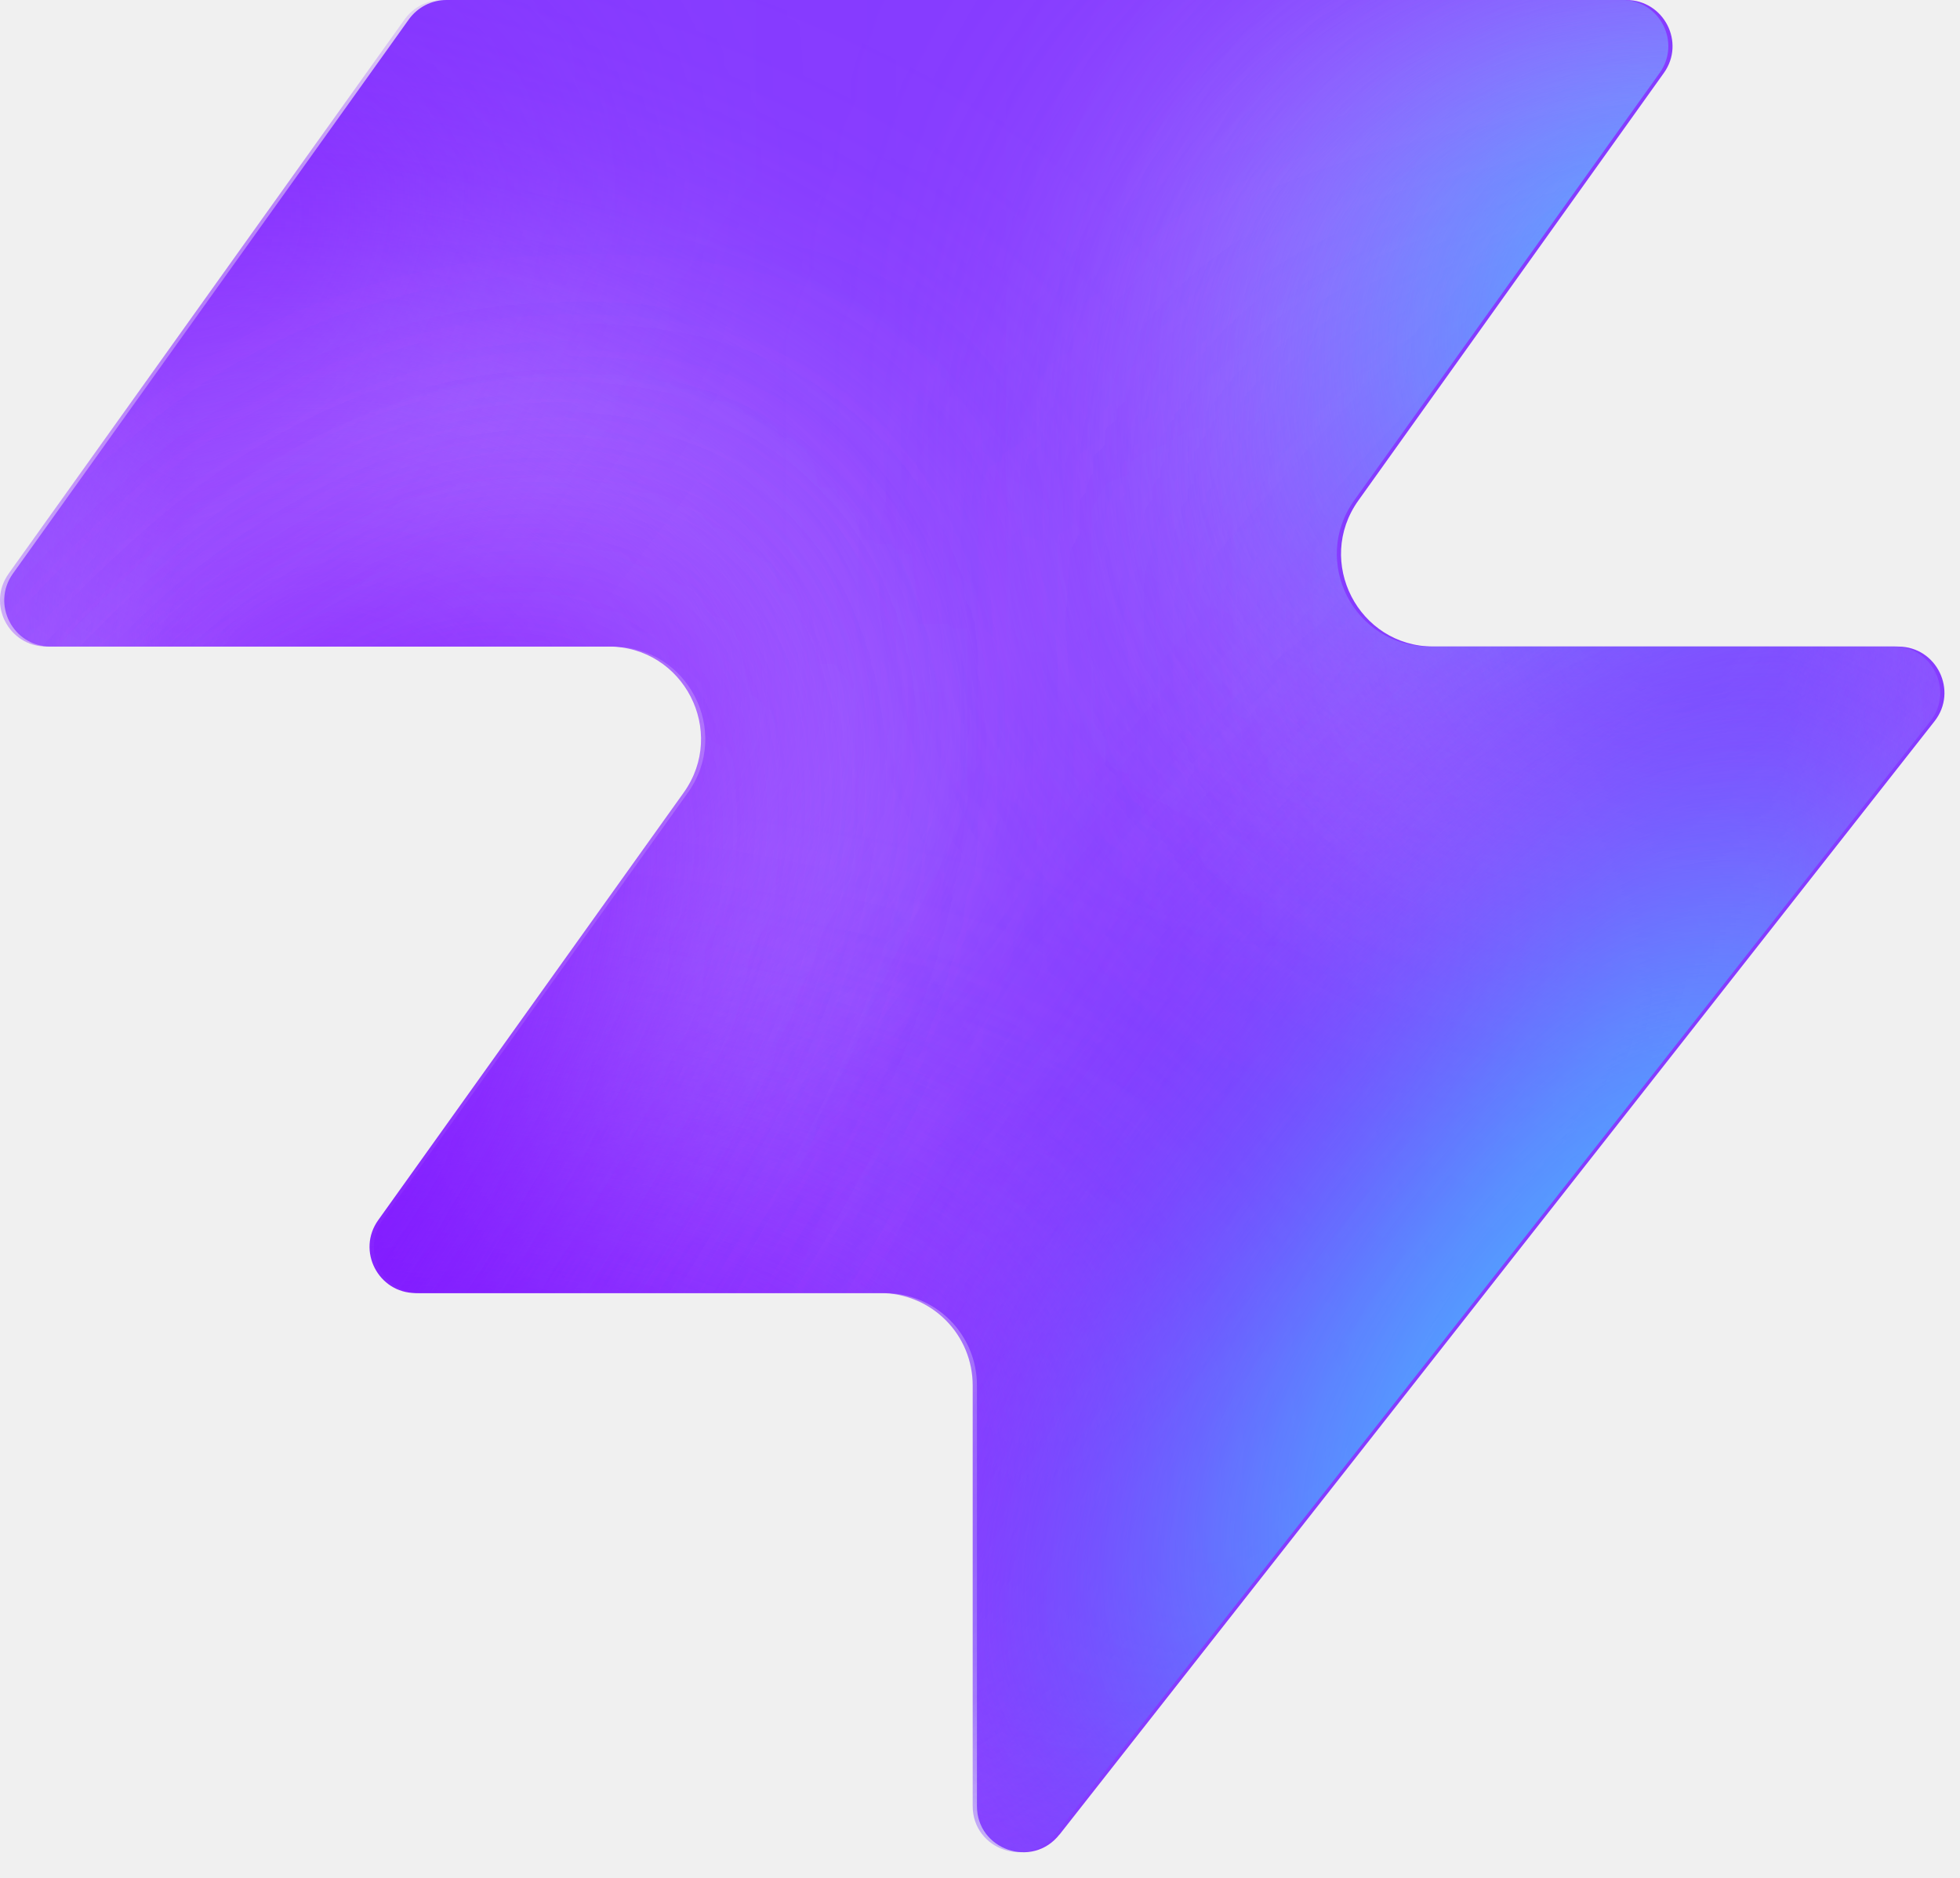
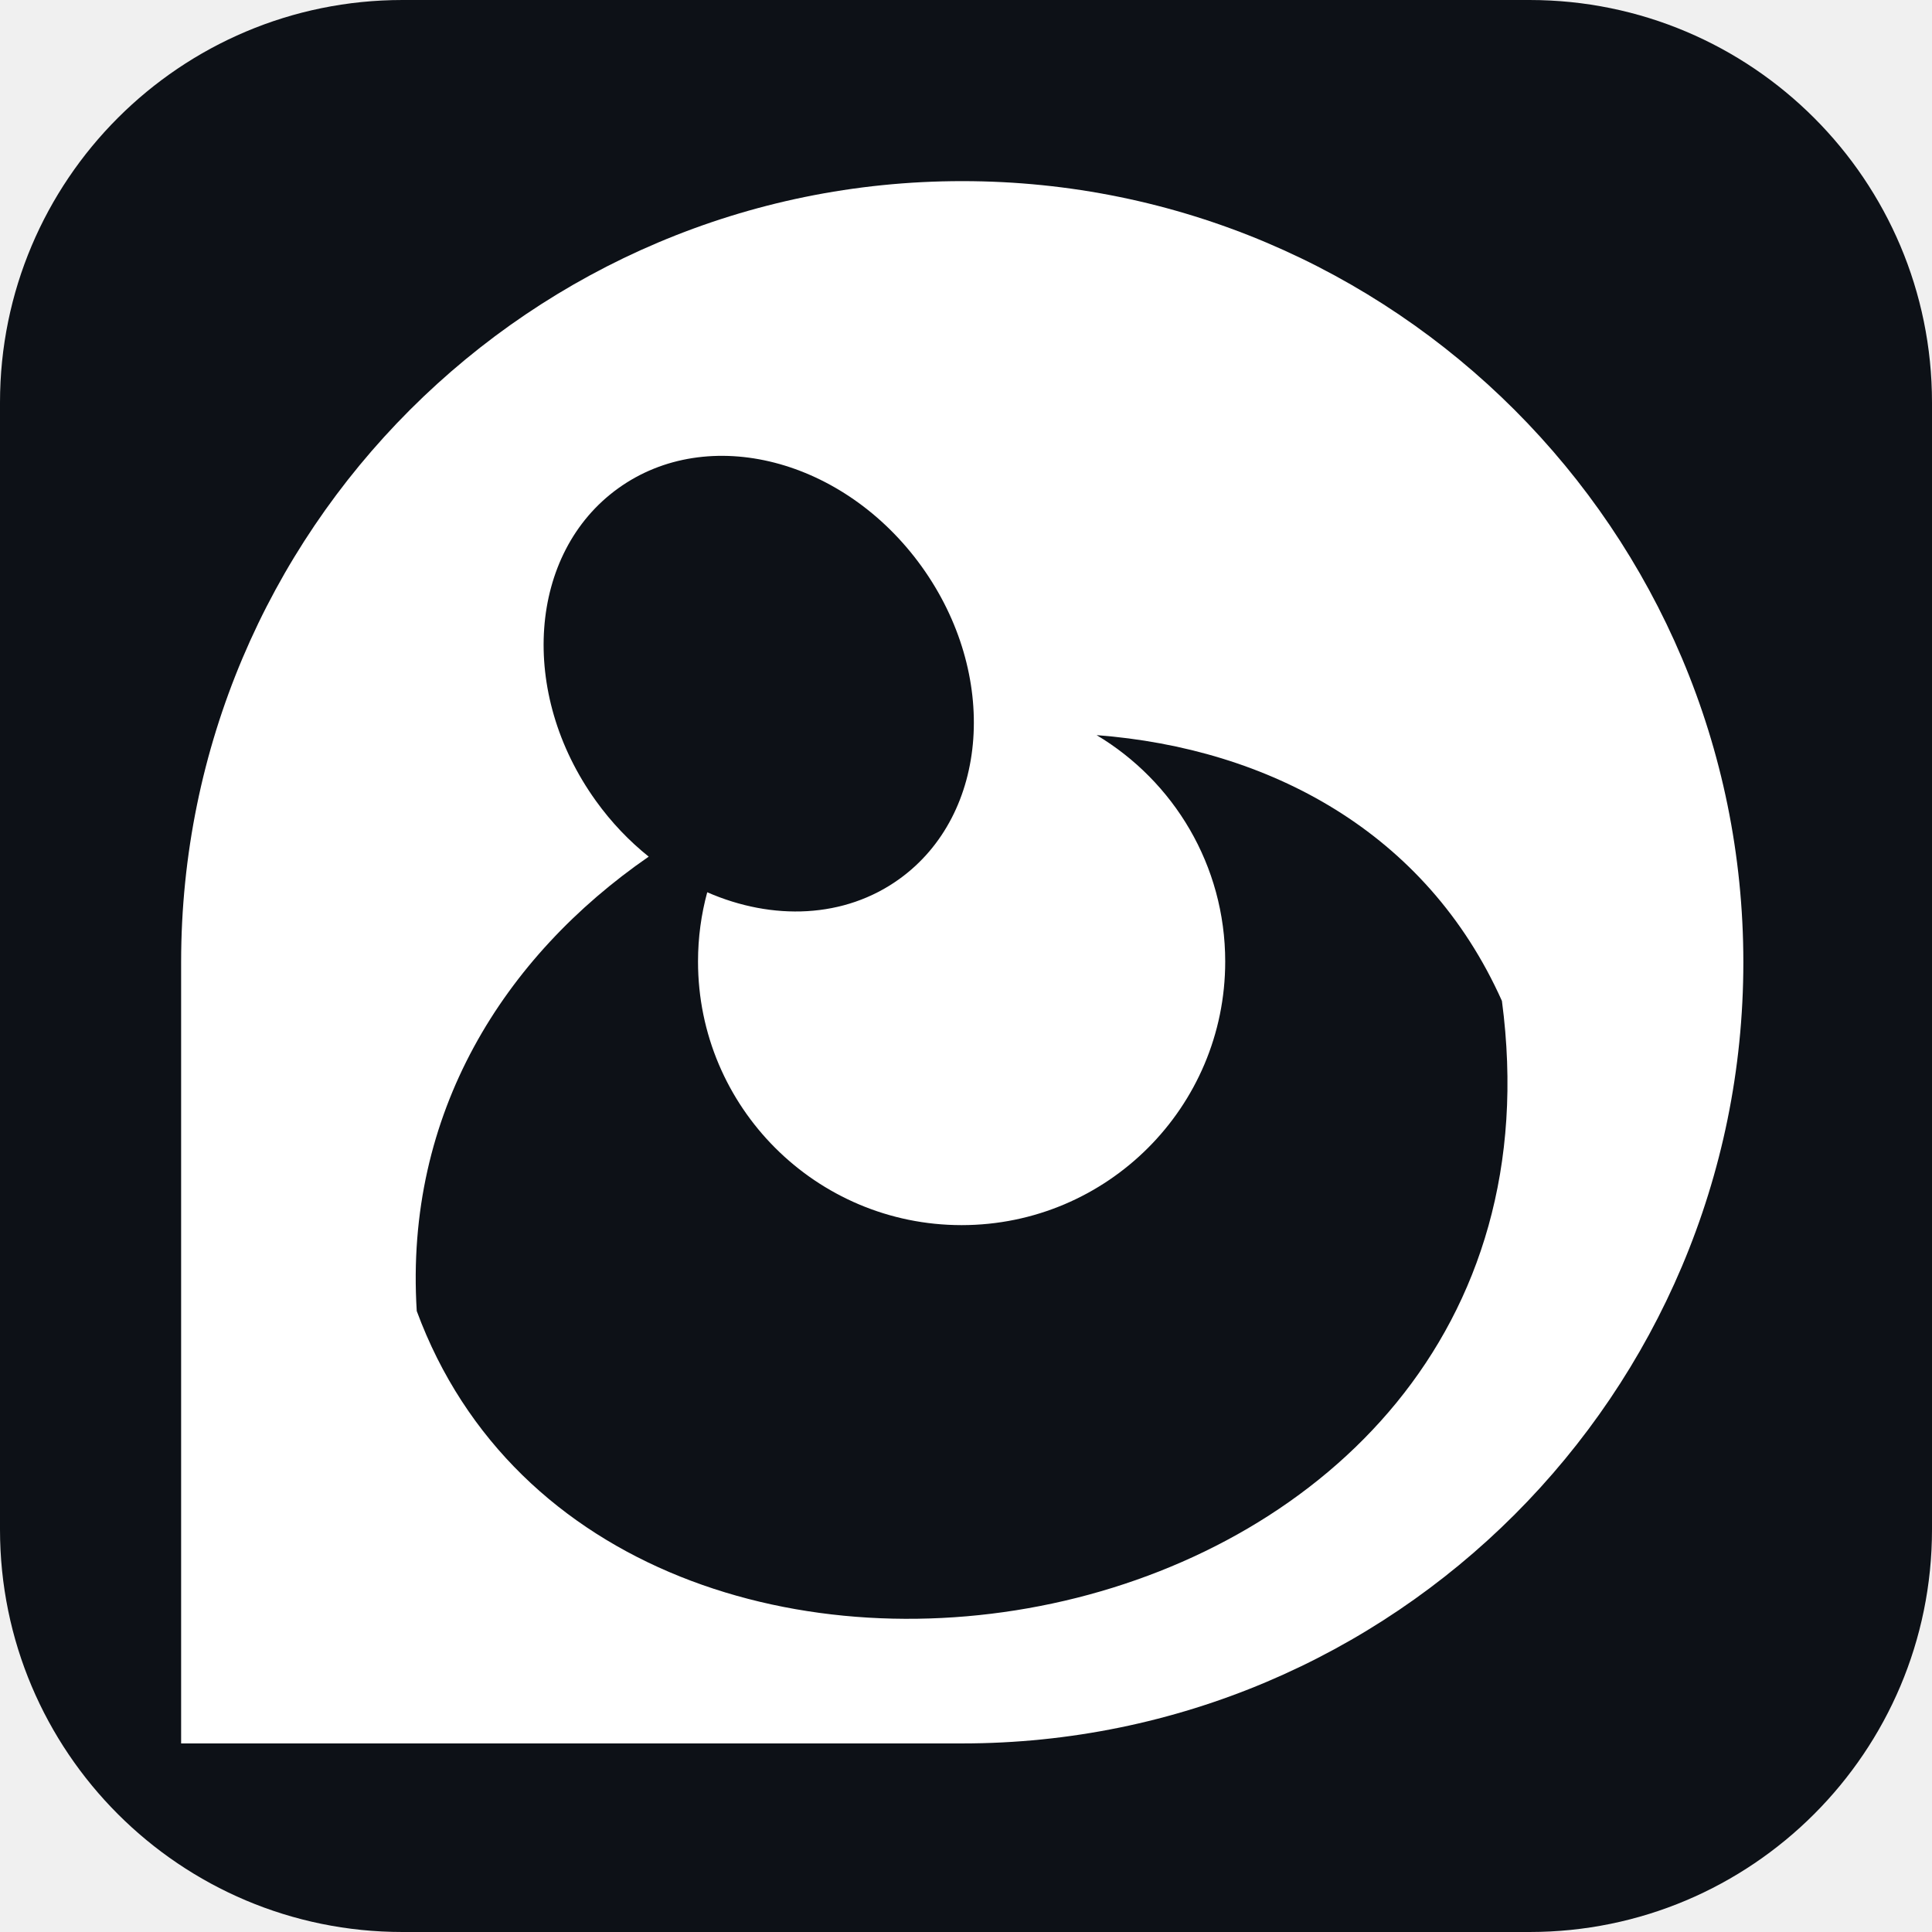
- <svg xmlns="http://www.w3.org/2000/svg" width="48" height="46" fill="none" viewBox="0 0 48 46">
-   <path fill="#863bff" d="M25.946 44.938c-.664.845-2.021.375-2.021-.698V33.937a2.26 2.26 0 0 0-2.262-2.262H10.287c-.92 0-1.456-1.04-.92-1.788l7.48-10.471c1.07-1.497 0-3.578-1.842-3.578H1.237c-.92 0-1.456-1.04-.92-1.788L10.013.474c.214-.297.556-.474.92-.474h28.894c.92 0 1.456 1.04.92 1.788l-7.48 10.471c-1.07 1.498 0 3.579 1.842 3.579h11.377c.943 0 1.473 1.088.89 1.83L25.947 44.94z" style="fill:#863bff;fill:color(display-p3 .525 .23 1);fill-opacity:1" />
-   <mask id="a" width="48" height="46" x="0" y="0" maskUnits="userSpaceOnUse" style="mask-type:alpha">
-     <path fill="#000" d="M25.842 44.938c-.664.844-2.021.375-2.021-.698V33.937a2.26 2.26 0 0 0-2.262-2.262H10.183c-.92 0-1.456-1.04-.92-1.788l7.48-10.471c1.07-1.498 0-3.579-1.842-3.579H1.133c-.92 0-1.456-1.04-.92-1.787L9.91.473c.214-.297.556-.474.92-.474h28.894c.92 0 1.456 1.04.92 1.788l-7.48 10.471c-1.07 1.498 0 3.578 1.842 3.578h11.377c.943 0 1.473 1.088.89 1.832L25.843 44.94z" style="fill:#000;fill-opacity:1" />
-   </mask>
-   <g mask="url(#a)">
-     <g filter="url(#b)">
-       <ellipse cx="5.508" cy="14.704" fill="#ede6ff" rx="5.508" ry="14.704" style="fill:#ede6ff;fill:color(display-p3 .927 .903 1);fill-opacity:1" transform="matrix(.00324 1 1 -.00324 -4.47 31.516)" />
-     </g>
-     <g filter="url(#c)">
-       <ellipse cx="10.399" cy="29.851" fill="#ede6ff" rx="10.399" ry="29.851" style="fill:#ede6ff;fill:color(display-p3 .927 .903 1);fill-opacity:1" transform="matrix(.00324 1 1 -.00324 -39.328 7.883)" />
-     </g>
-     <g filter="url(#d)">
-       <ellipse cx="5.508" cy="30.487" fill="#7e14ff" rx="5.508" ry="30.487" style="fill:#7e14ff;fill:color(display-p3 .492 .077 1);fill-opacity:1" transform="rotate(89.814 -25.913 -14.639)scale(1 -1)" />
-     </g>
-     <g filter="url(#e)">
-       <ellipse cx="5.508" cy="30.599" fill="#7e14ff" rx="5.508" ry="30.599" style="fill:#7e14ff;fill:color(display-p3 .492 .077 1);fill-opacity:1" transform="rotate(89.814 -32.644 -3.334)scale(1 -1)" />
-     </g>
-     <g filter="url(#f)">
-       <ellipse cx="5.508" cy="30.599" fill="#7e14ff" rx="5.508" ry="30.599" style="fill:#7e14ff;fill:color(display-p3 .492 .077 1);fill-opacity:1" transform="matrix(.00324 1 1 -.00324 -34.34 30.47)" />
-     </g>
-     <g filter="url(#g)">
-       <ellipse cx="14.072" cy="22.078" fill="#ede6ff" rx="14.072" ry="22.078" style="fill:#ede6ff;fill:color(display-p3 .927 .903 1);fill-opacity:1" transform="rotate(93.35 24.506 48.493)scale(-1 1)" />
-     </g>
-     <g filter="url(#h)">
-       <ellipse cx="3.47" cy="21.501" fill="#7e14ff" rx="3.47" ry="21.501" style="fill:#7e14ff;fill:color(display-p3 .492 .077 1);fill-opacity:1" transform="rotate(89.009 28.708 47.59)scale(-1 1)" />
-     </g>
-     <g filter="url(#i)">
-       <ellipse cx="3.47" cy="21.501" fill="#7e14ff" rx="3.47" ry="21.501" style="fill:#7e14ff;fill:color(display-p3 .492 .077 1);fill-opacity:1" transform="rotate(89.009 28.708 47.59)scale(-1 1)" />
-     </g>
-     <g filter="url(#j)">
-       <ellipse cx=".387" cy="8.972" fill="#7e14ff" rx="4.407" ry="29.108" style="fill:#7e14ff;fill:color(display-p3 .492 .077 1);fill-opacity:1" transform="rotate(39.51 .387 8.972)" />
-     </g>
-     <g filter="url(#k)">
-       <ellipse cx="47.523" cy="-6.092" fill="#7e14ff" rx="4.407" ry="29.108" style="fill:#7e14ff;fill:color(display-p3 .492 .077 1);fill-opacity:1" transform="rotate(37.892 47.523 -6.092)" />
-     </g>
-     <g filter="url(#l)">
-       <ellipse cx="41.412" cy="6.333" fill="#47bfff" rx="5.971" ry="9.665" style="fill:#47bfff;fill:color(display-p3 .28 .748 1);fill-opacity:1" transform="rotate(37.892 41.412 6.333)" />
-     </g>
-     <g filter="url(#m)">
-       <ellipse cx="-1.879" cy="38.332" fill="#7e14ff" rx="4.407" ry="29.108" style="fill:#7e14ff;fill:color(display-p3 .492 .077 1);fill-opacity:1" transform="rotate(37.892 -1.88 38.332)" />
-     </g>
-     <g filter="url(#n)">
-       <ellipse cx="-1.879" cy="38.332" fill="#7e14ff" rx="4.407" ry="29.108" style="fill:#7e14ff;fill:color(display-p3 .492 .077 1);fill-opacity:1" transform="rotate(37.892 -1.88 38.332)" />
-     </g>
-     <g filter="url(#o)">
-       <ellipse cx="35.651" cy="29.907" fill="#7e14ff" rx="4.407" ry="29.108" style="fill:#7e14ff;fill:color(display-p3 .492 .077 1);fill-opacity:1" transform="rotate(37.892 35.651 29.907)" />
-     </g>
-     <g filter="url(#p)">
-       <ellipse cx="38.418" cy="32.4" fill="#47bfff" rx="5.971" ry="15.297" style="fill:#47bfff;fill:color(display-p3 .28 .748 1);fill-opacity:1" transform="rotate(37.892 38.418 32.4)" />
-     </g>
+ <svg xmlns="http://www.w3.org/2000/svg" width="48" height="48" viewBox="0 0 48 48" fill="none">
+   <rect width="48" height="48" rx="10" fill="#0d1117" />
+   <g transform="translate(4.5, 4.5)">
+     <path clip-rule="evenodd" d="M19.406 0C30.125 4.68511e-07 38.813 8.689 38.813 19.407C38.813 30.125 30.125 38.815 19.406 38.815H0V19.407C4.68499e-07 8.689 8.688 0 19.406 0ZM18.398 9.575C16.47 6.895 13.095 6.024 10.859 7.632C8.624 9.239 8.376 12.716 10.304 15.396C10.69 15.934 11.135 16.397 11.617 16.783C8.022 19.266 5.547 23.155 5.854 28.072C10.65 41.073 34.996 36.835 32.815 20.368C30.936 16.166 27.022 14.092 22.745 13.764C24.658 14.907 25.94 16.998 25.94 19.389C25.94 23.006 23.008 25.937 19.391 25.938C15.774 25.937 12.842 23.006 12.842 19.389C12.842 18.793 12.922 18.216 13.071 17.668C14.694 18.377 16.48 18.32 17.842 17.34C20.077 15.732 20.325 12.256 18.398 9.575Z" fill="#ffffff" fill-rule="evenodd" />
  </g>
-   <defs>
-     <filter id="b" width="60.045" height="41.654" x="-19.77" y="16.149" color-interpolation-filters="sRGB" filterUnits="userSpaceOnUse">
-       <feFlood flood-opacity="0" result="BackgroundImageFix" />
-       <feBlend in="SourceGraphic" in2="BackgroundImageFix" result="shape" />
-       <feGaussianBlur result="effect1_foregroundBlur_2002_17158" stdDeviation="7.659" />
-     </filter>
-     <filter id="c" width="90.34" height="51.437" x="-54.613" y="-7.533" color-interpolation-filters="sRGB" filterUnits="userSpaceOnUse">
-       <feFlood flood-opacity="0" result="BackgroundImageFix" />
-       <feBlend in="SourceGraphic" in2="BackgroundImageFix" result="shape" />
-       <feGaussianBlur result="effect1_foregroundBlur_2002_17158" stdDeviation="7.659" />
-     </filter>
-     <filter id="d" width="79.355" height="29.4" x="-49.64" y="2.03" color-interpolation-filters="sRGB" filterUnits="userSpaceOnUse">
-       <feFlood flood-opacity="0" result="BackgroundImageFix" />
-       <feBlend in="SourceGraphic" in2="BackgroundImageFix" result="shape" />
-       <feGaussianBlur result="effect1_foregroundBlur_2002_17158" stdDeviation="4.596" />
-     </filter>
-     <filter id="e" width="79.579" height="29.4" x="-45.045" y="20.029" color-interpolation-filters="sRGB" filterUnits="userSpaceOnUse">
-       <feFlood flood-opacity="0" result="BackgroundImageFix" />
-       <feBlend in="SourceGraphic" in2="BackgroundImageFix" result="shape" />
-       <feGaussianBlur result="effect1_foregroundBlur_2002_17158" stdDeviation="4.596" />
-     </filter>
-     <filter id="f" width="79.579" height="29.4" x="-43.513" y="21.178" color-interpolation-filters="sRGB" filterUnits="userSpaceOnUse">
-       <feFlood flood-opacity="0" result="BackgroundImageFix" />
-       <feBlend in="SourceGraphic" in2="BackgroundImageFix" result="shape" />
-       <feGaussianBlur result="effect1_foregroundBlur_2002_17158" stdDeviation="4.596" />
-     </filter>
-     <filter id="g" width="74.749" height="58.852" x="15.756" y="-17.901" color-interpolation-filters="sRGB" filterUnits="userSpaceOnUse">
-       <feFlood flood-opacity="0" result="BackgroundImageFix" />
-       <feBlend in="SourceGraphic" in2="BackgroundImageFix" result="shape" />
-       <feGaussianBlur result="effect1_foregroundBlur_2002_17158" stdDeviation="7.659" />
-     </filter>
-     <filter id="h" width="61.377" height="25.362" x="23.548" y="2.284" color-interpolation-filters="sRGB" filterUnits="userSpaceOnUse">
-       <feFlood flood-opacity="0" result="BackgroundImageFix" />
-       <feBlend in="SourceGraphic" in2="BackgroundImageFix" result="shape" />
-       <feGaussianBlur result="effect1_foregroundBlur_2002_17158" stdDeviation="4.596" />
-     </filter>
-     <filter id="i" width="61.377" height="25.362" x="23.548" y="2.284" color-interpolation-filters="sRGB" filterUnits="userSpaceOnUse">
-       <feFlood flood-opacity="0" result="BackgroundImageFix" />
-       <feBlend in="SourceGraphic" in2="BackgroundImageFix" result="shape" />
-       <feGaussianBlur result="effect1_foregroundBlur_2002_17158" stdDeviation="4.596" />
-     </filter>
-     <filter id="j" width="56.045" height="63.649" x="-27.636" y="-22.853" color-interpolation-filters="sRGB" filterUnits="userSpaceOnUse">
-       <feFlood flood-opacity="0" result="BackgroundImageFix" />
-       <feBlend in="SourceGraphic" in2="BackgroundImageFix" result="shape" />
-       <feGaussianBlur result="effect1_foregroundBlur_2002_17158" stdDeviation="4.596" />
-     </filter>
-     <filter id="k" width="54.814" height="64.646" x="20.116" y="-38.415" color-interpolation-filters="sRGB" filterUnits="userSpaceOnUse">
-       <feFlood flood-opacity="0" result="BackgroundImageFix" />
-       <feBlend in="SourceGraphic" in2="BackgroundImageFix" result="shape" />
-       <feGaussianBlur result="effect1_foregroundBlur_2002_17158" stdDeviation="4.596" />
-     </filter>
-     <filter id="l" width="33.541" height="35.313" x="24.641" y="-11.323" color-interpolation-filters="sRGB" filterUnits="userSpaceOnUse">
-       <feFlood flood-opacity="0" result="BackgroundImageFix" />
-       <feBlend in="SourceGraphic" in2="BackgroundImageFix" result="shape" />
-       <feGaussianBlur result="effect1_foregroundBlur_2002_17158" stdDeviation="4.596" />
-     </filter>
-     <filter id="m" width="54.814" height="64.646" x="-29.286" y="6.009" color-interpolation-filters="sRGB" filterUnits="userSpaceOnUse">
-       <feFlood flood-opacity="0" result="BackgroundImageFix" />
-       <feBlend in="SourceGraphic" in2="BackgroundImageFix" result="shape" />
-       <feGaussianBlur result="effect1_foregroundBlur_2002_17158" stdDeviation="4.596" />
-     </filter>
-     <filter id="n" width="54.814" height="64.646" x="-29.286" y="6.009" color-interpolation-filters="sRGB" filterUnits="userSpaceOnUse">
-       <feFlood flood-opacity="0" result="BackgroundImageFix" />
-       <feBlend in="SourceGraphic" in2="BackgroundImageFix" result="shape" />
-       <feGaussianBlur result="effect1_foregroundBlur_2002_17158" stdDeviation="4.596" />
-     </filter>
-     <filter id="o" width="54.814" height="64.646" x="8.244" y="-2.416" color-interpolation-filters="sRGB" filterUnits="userSpaceOnUse">
-       <feFlood flood-opacity="0" result="BackgroundImageFix" />
-       <feBlend in="SourceGraphic" in2="BackgroundImageFix" result="shape" />
-       <feGaussianBlur result="effect1_foregroundBlur_2002_17158" stdDeviation="4.596" />
-     </filter>
-     <filter id="p" width="39.409" height="43.623" x="18.713" y="10.588" color-interpolation-filters="sRGB" filterUnits="userSpaceOnUse">
-       <feFlood flood-opacity="0" result="BackgroundImageFix" />
-       <feBlend in="SourceGraphic" in2="BackgroundImageFix" result="shape" />
-       <feGaussianBlur result="effect1_foregroundBlur_2002_17158" stdDeviation="4.596" />
-     </filter>
-   </defs>
</svg>
